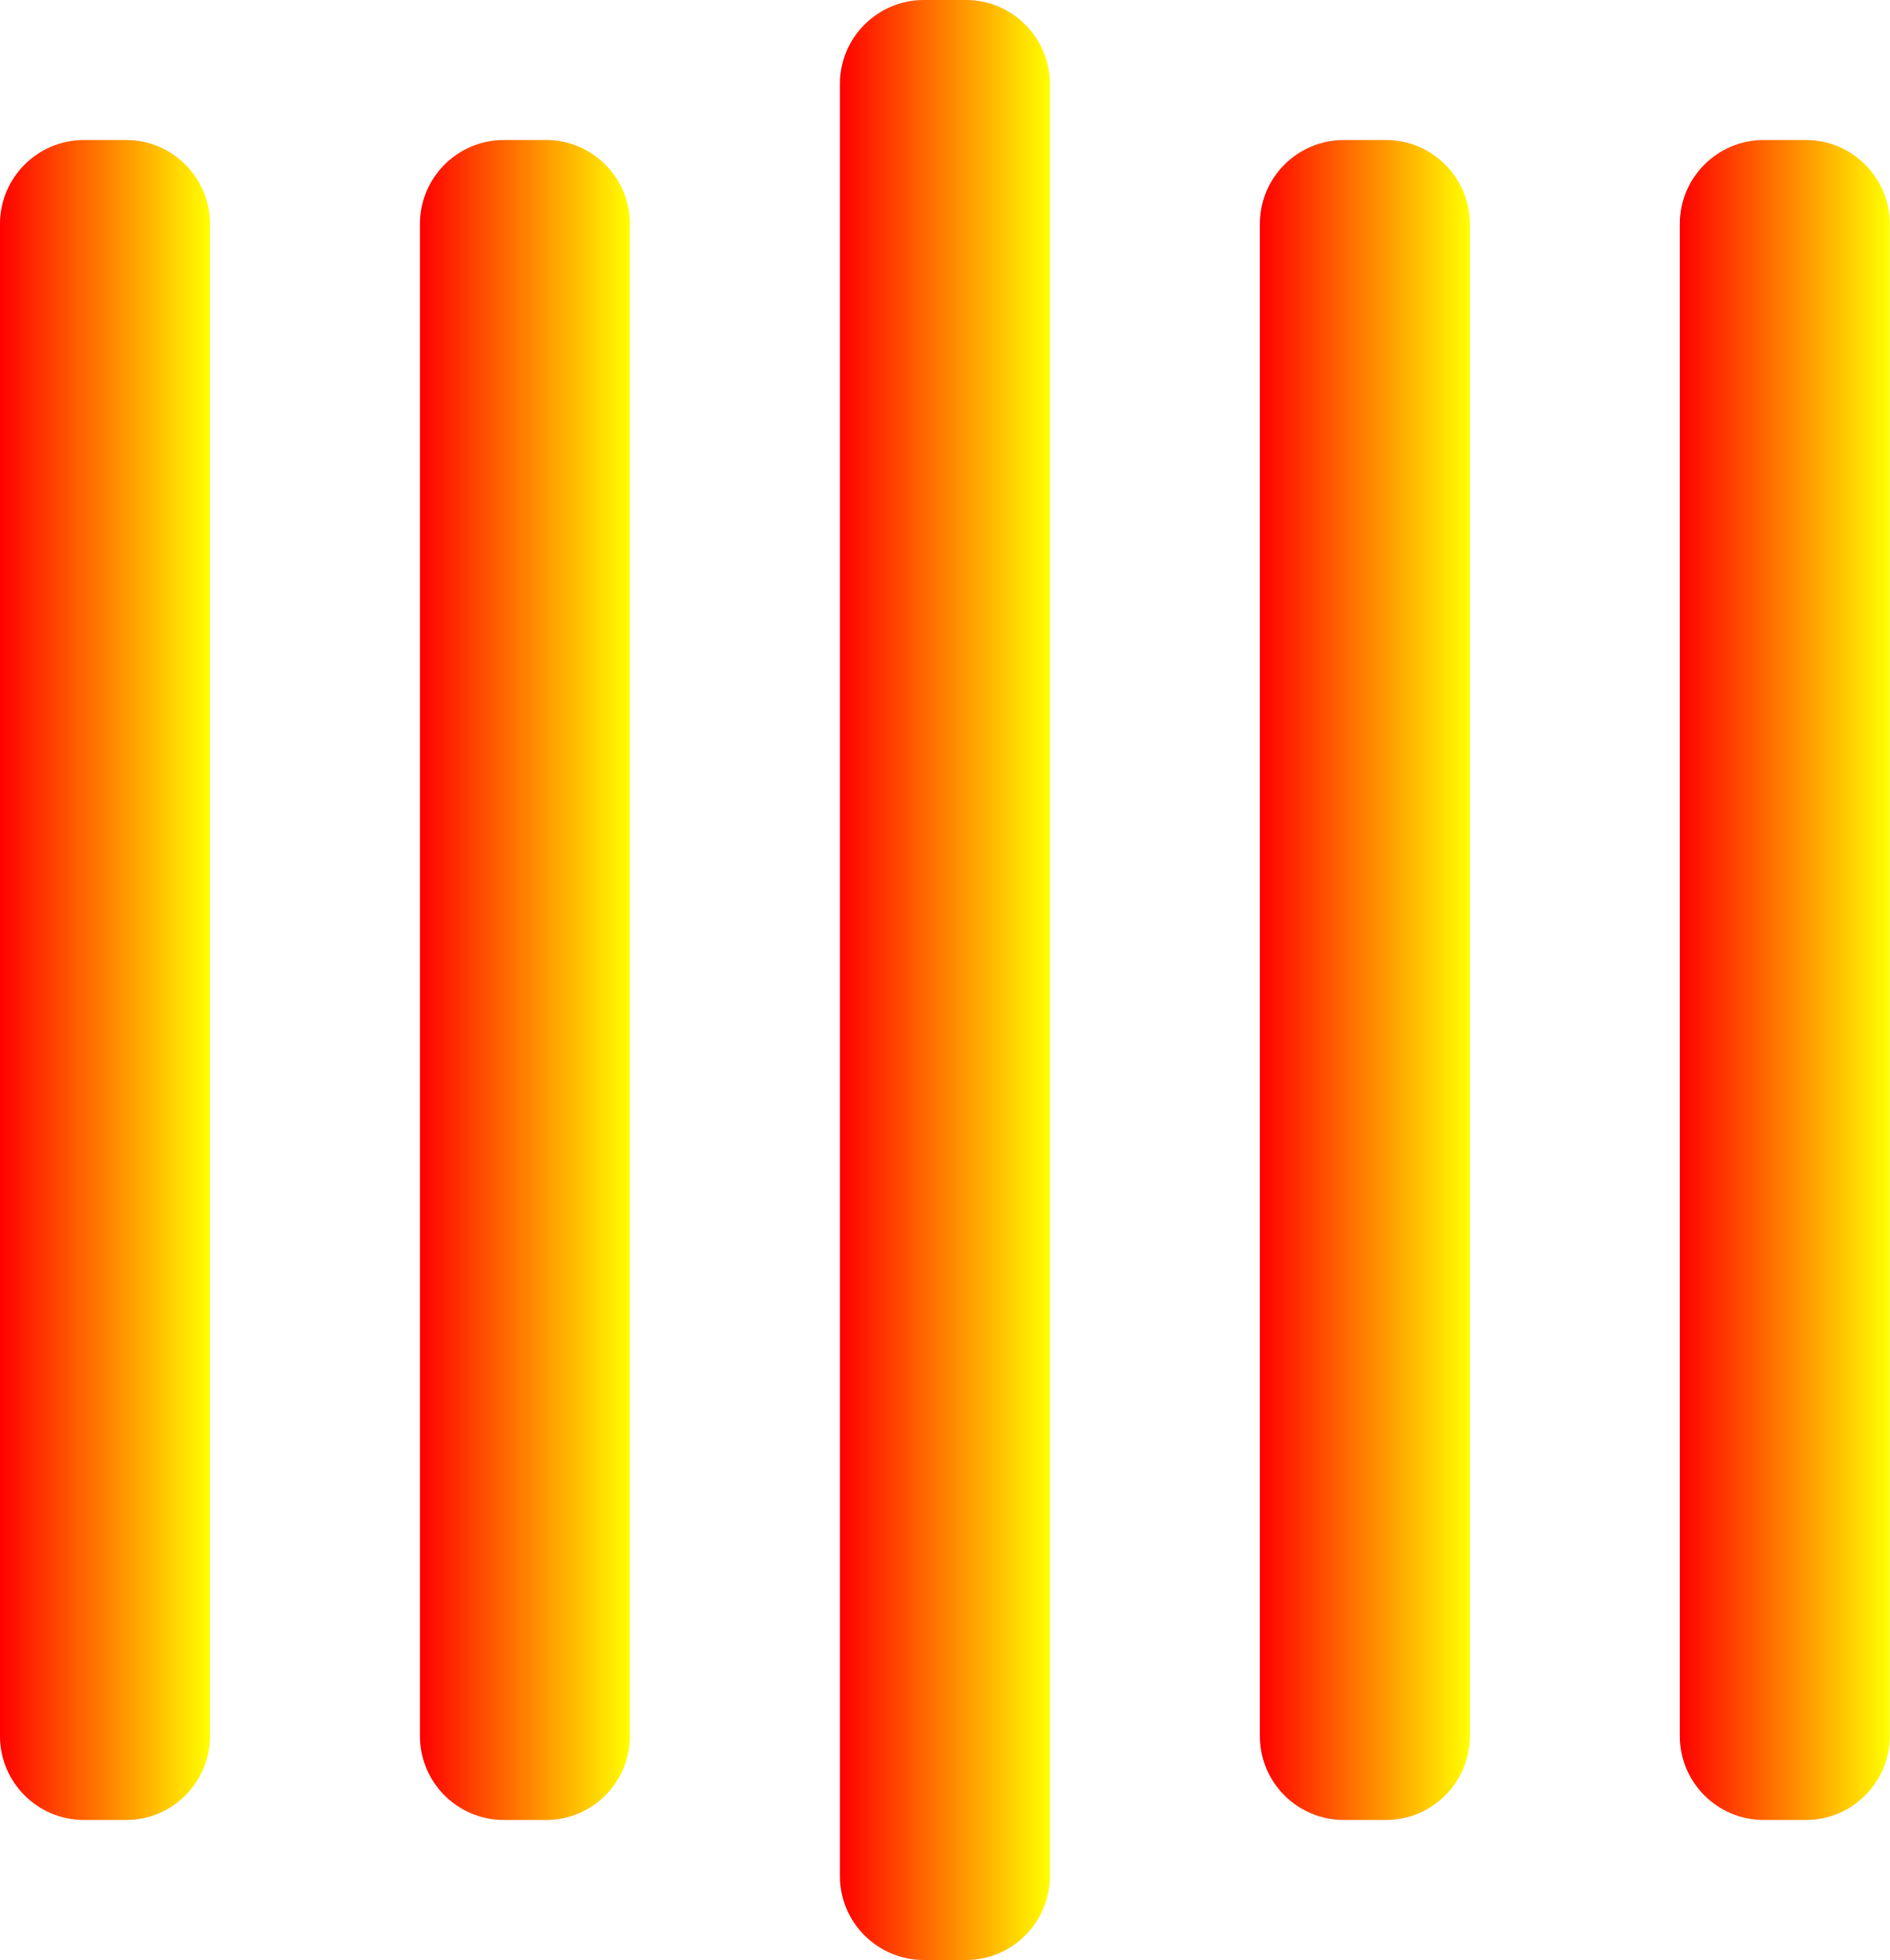
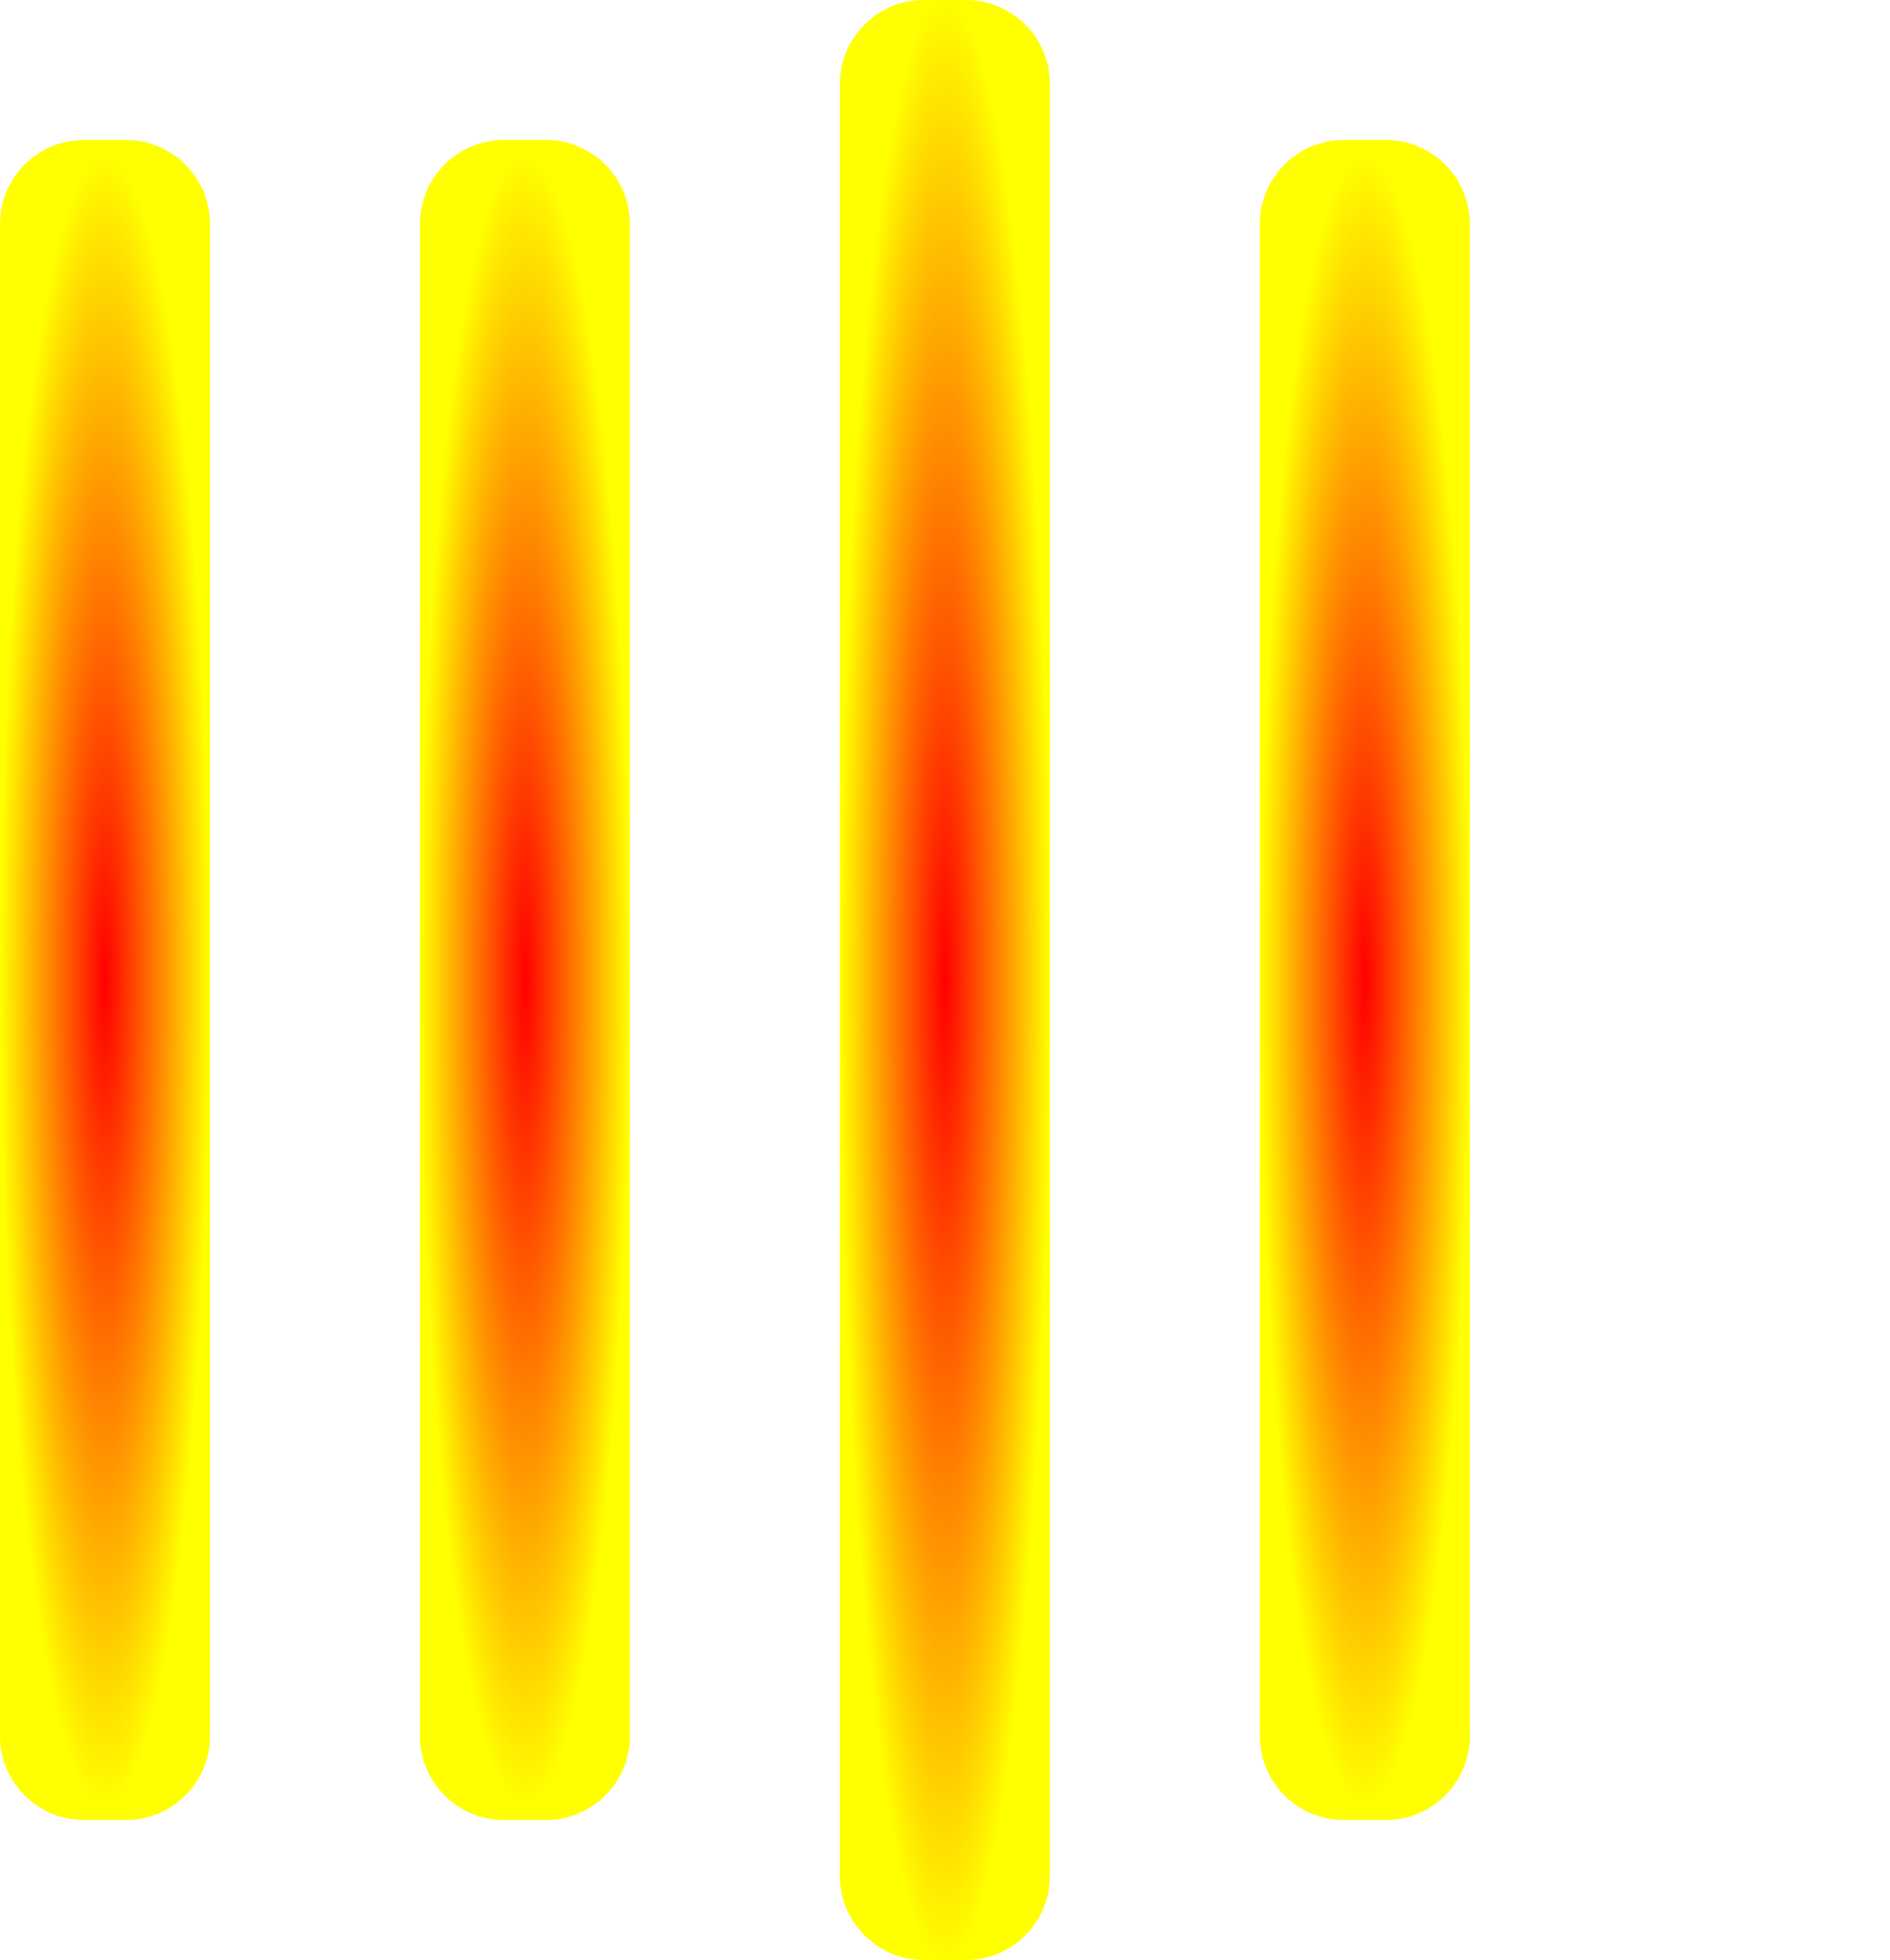
<svg xmlns="http://www.w3.org/2000/svg" width="135" height="140" viewBox="0 0 135 140">
  <defs>
-     <linearGradient id="gradient1" x1="0%" y1="0%" x2="100%" y2="0%">
+     <radialGradient id="gradient1" cx="50%" cy="50%" r="50%">
      <stop offset="0%" style="stop-color:#ff0000;" />
      <stop offset="100%" style="stop-color:#ffff00;" />
-     </linearGradient>
+     </radialGradient>
  </defs>
  <rect y="10" width="15" height="120" rx="6" fill="url(#gradient1)">
    <animate attributeName="height" begin="0.5s" dur="1s" values="120;110;100;90;80;70;60;50;40;140;120" calcMode="linear" repeatCount="indefinite" />
    <animate attributeName="y" begin="0.5s" dur="1s" values="10;15;20;25;30;35;40;45;50;0;10" calcMode="linear" repeatCount="indefinite" />
  </rect>
  <rect x="30" y="10" width="15" height="120" rx="6" fill="url(#gradient1)">
    <animate attributeName="height" begin="0.25s" dur="1s" values="120;110;100;90;80;70;60;50;40;140;120" calcMode="linear" repeatCount="indefinite" />
    <animate attributeName="y" begin="0.25s" dur="1s" values="10;15;20;25;30;35;40;45;50;0;10" calcMode="linear" repeatCount="indefinite" />
  </rect>
  <rect x="60" width="15" height="140" rx="6" fill="url(#gradient1)">
    <animate attributeName="height" begin="0s" dur="1s" values="120;110;100;90;80;70;60;50;40;140;120" calcMode="linear" repeatCount="indefinite" />
    <animate attributeName="y" begin="0s" dur="1s" values="10;15;20;25;30;35;40;45;50;0;10" calcMode="linear" repeatCount="indefinite" />
  </rect>
  <rect x="90" y="10" width="15" height="120" rx="6" fill="url(#gradient1)">
    <animate attributeName="height" begin="0.25s" dur="1s" values="120;110;100;90;80;70;60;50;40;140;120" calcMode="linear" repeatCount="indefinite" />
    <animate attributeName="y" begin="0.25s" dur="1s" values="10;15;20;25;30;35;40;45;50;0;10" calcMode="linear" repeatCount="indefinite" />
  </rect>
-   <rect x="120" y="10" width="15" height="120" rx="6" fill="url(#gradient1)">
-     <animate attributeName="height" begin="0.5s" dur="1s" values="120;110;100;90;80;70;60;50;40;140;120" calcMode="linear" repeatCount="indefinite" />
-     <animate attributeName="y" begin="0.5s" dur="1s" values="10;15;20;25;30;35;40;45;50;0;10" calcMode="linear" repeatCount="indefinite" />
-   </rect>
</svg>
